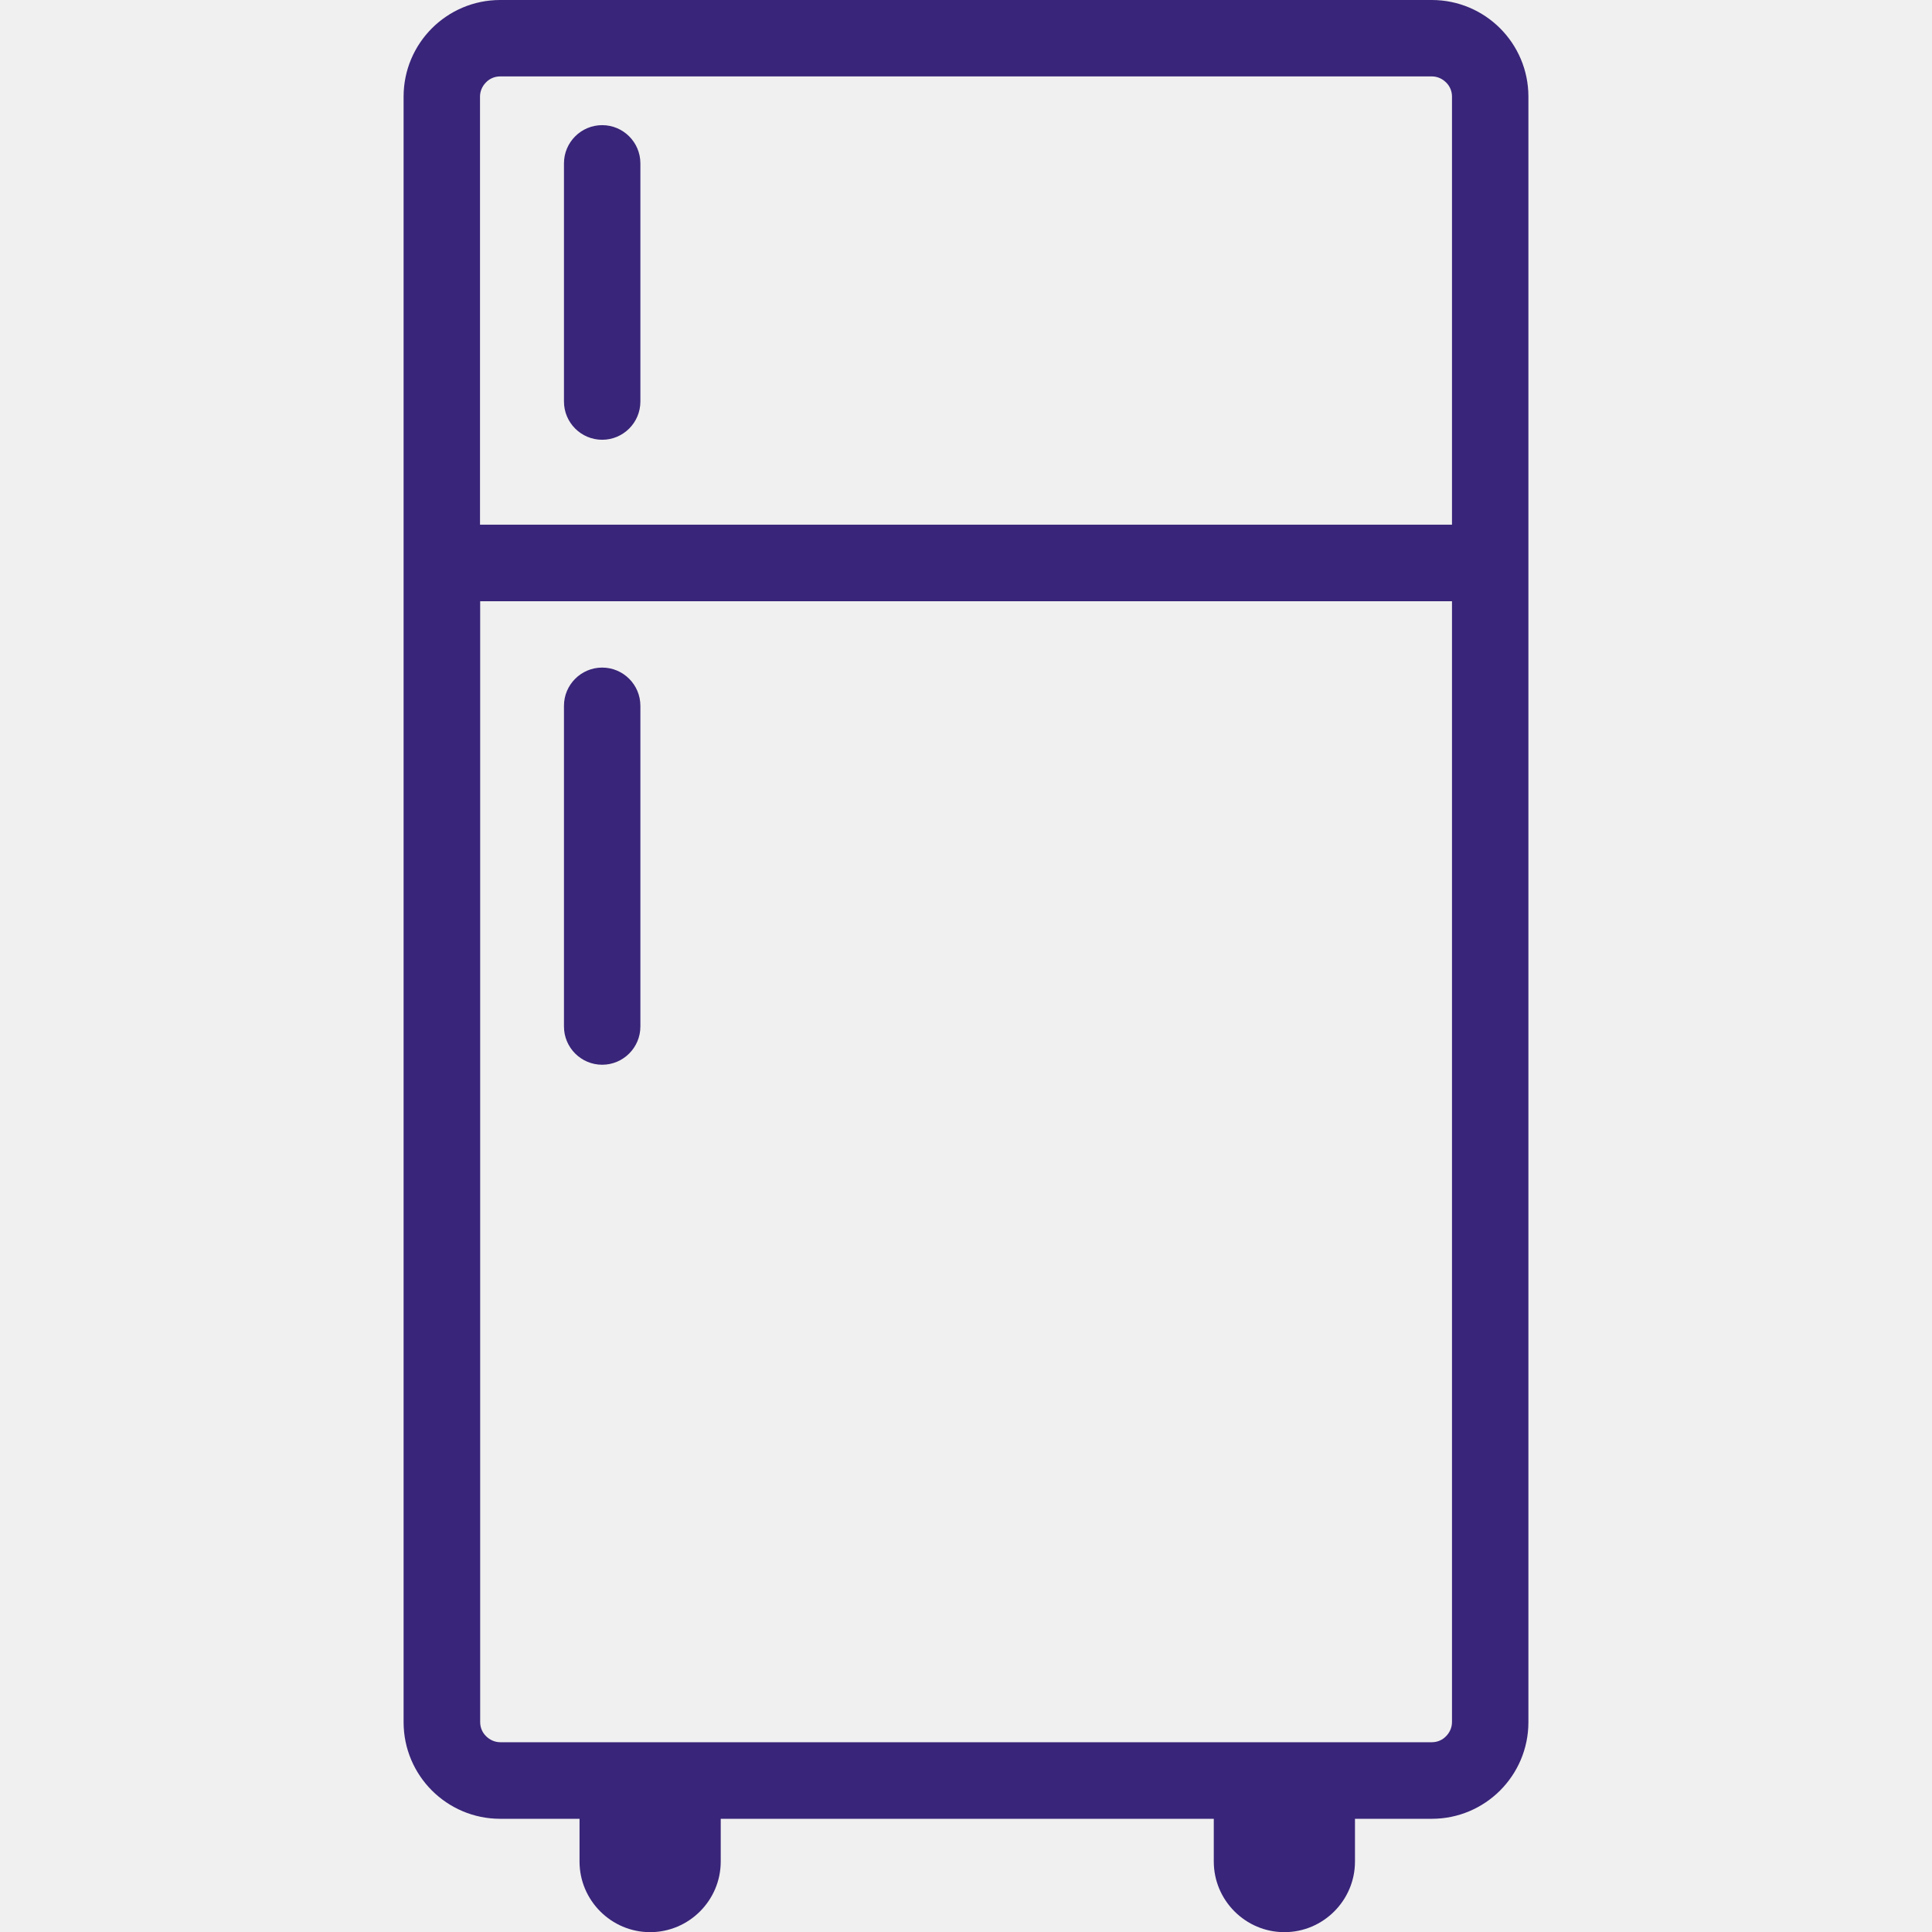
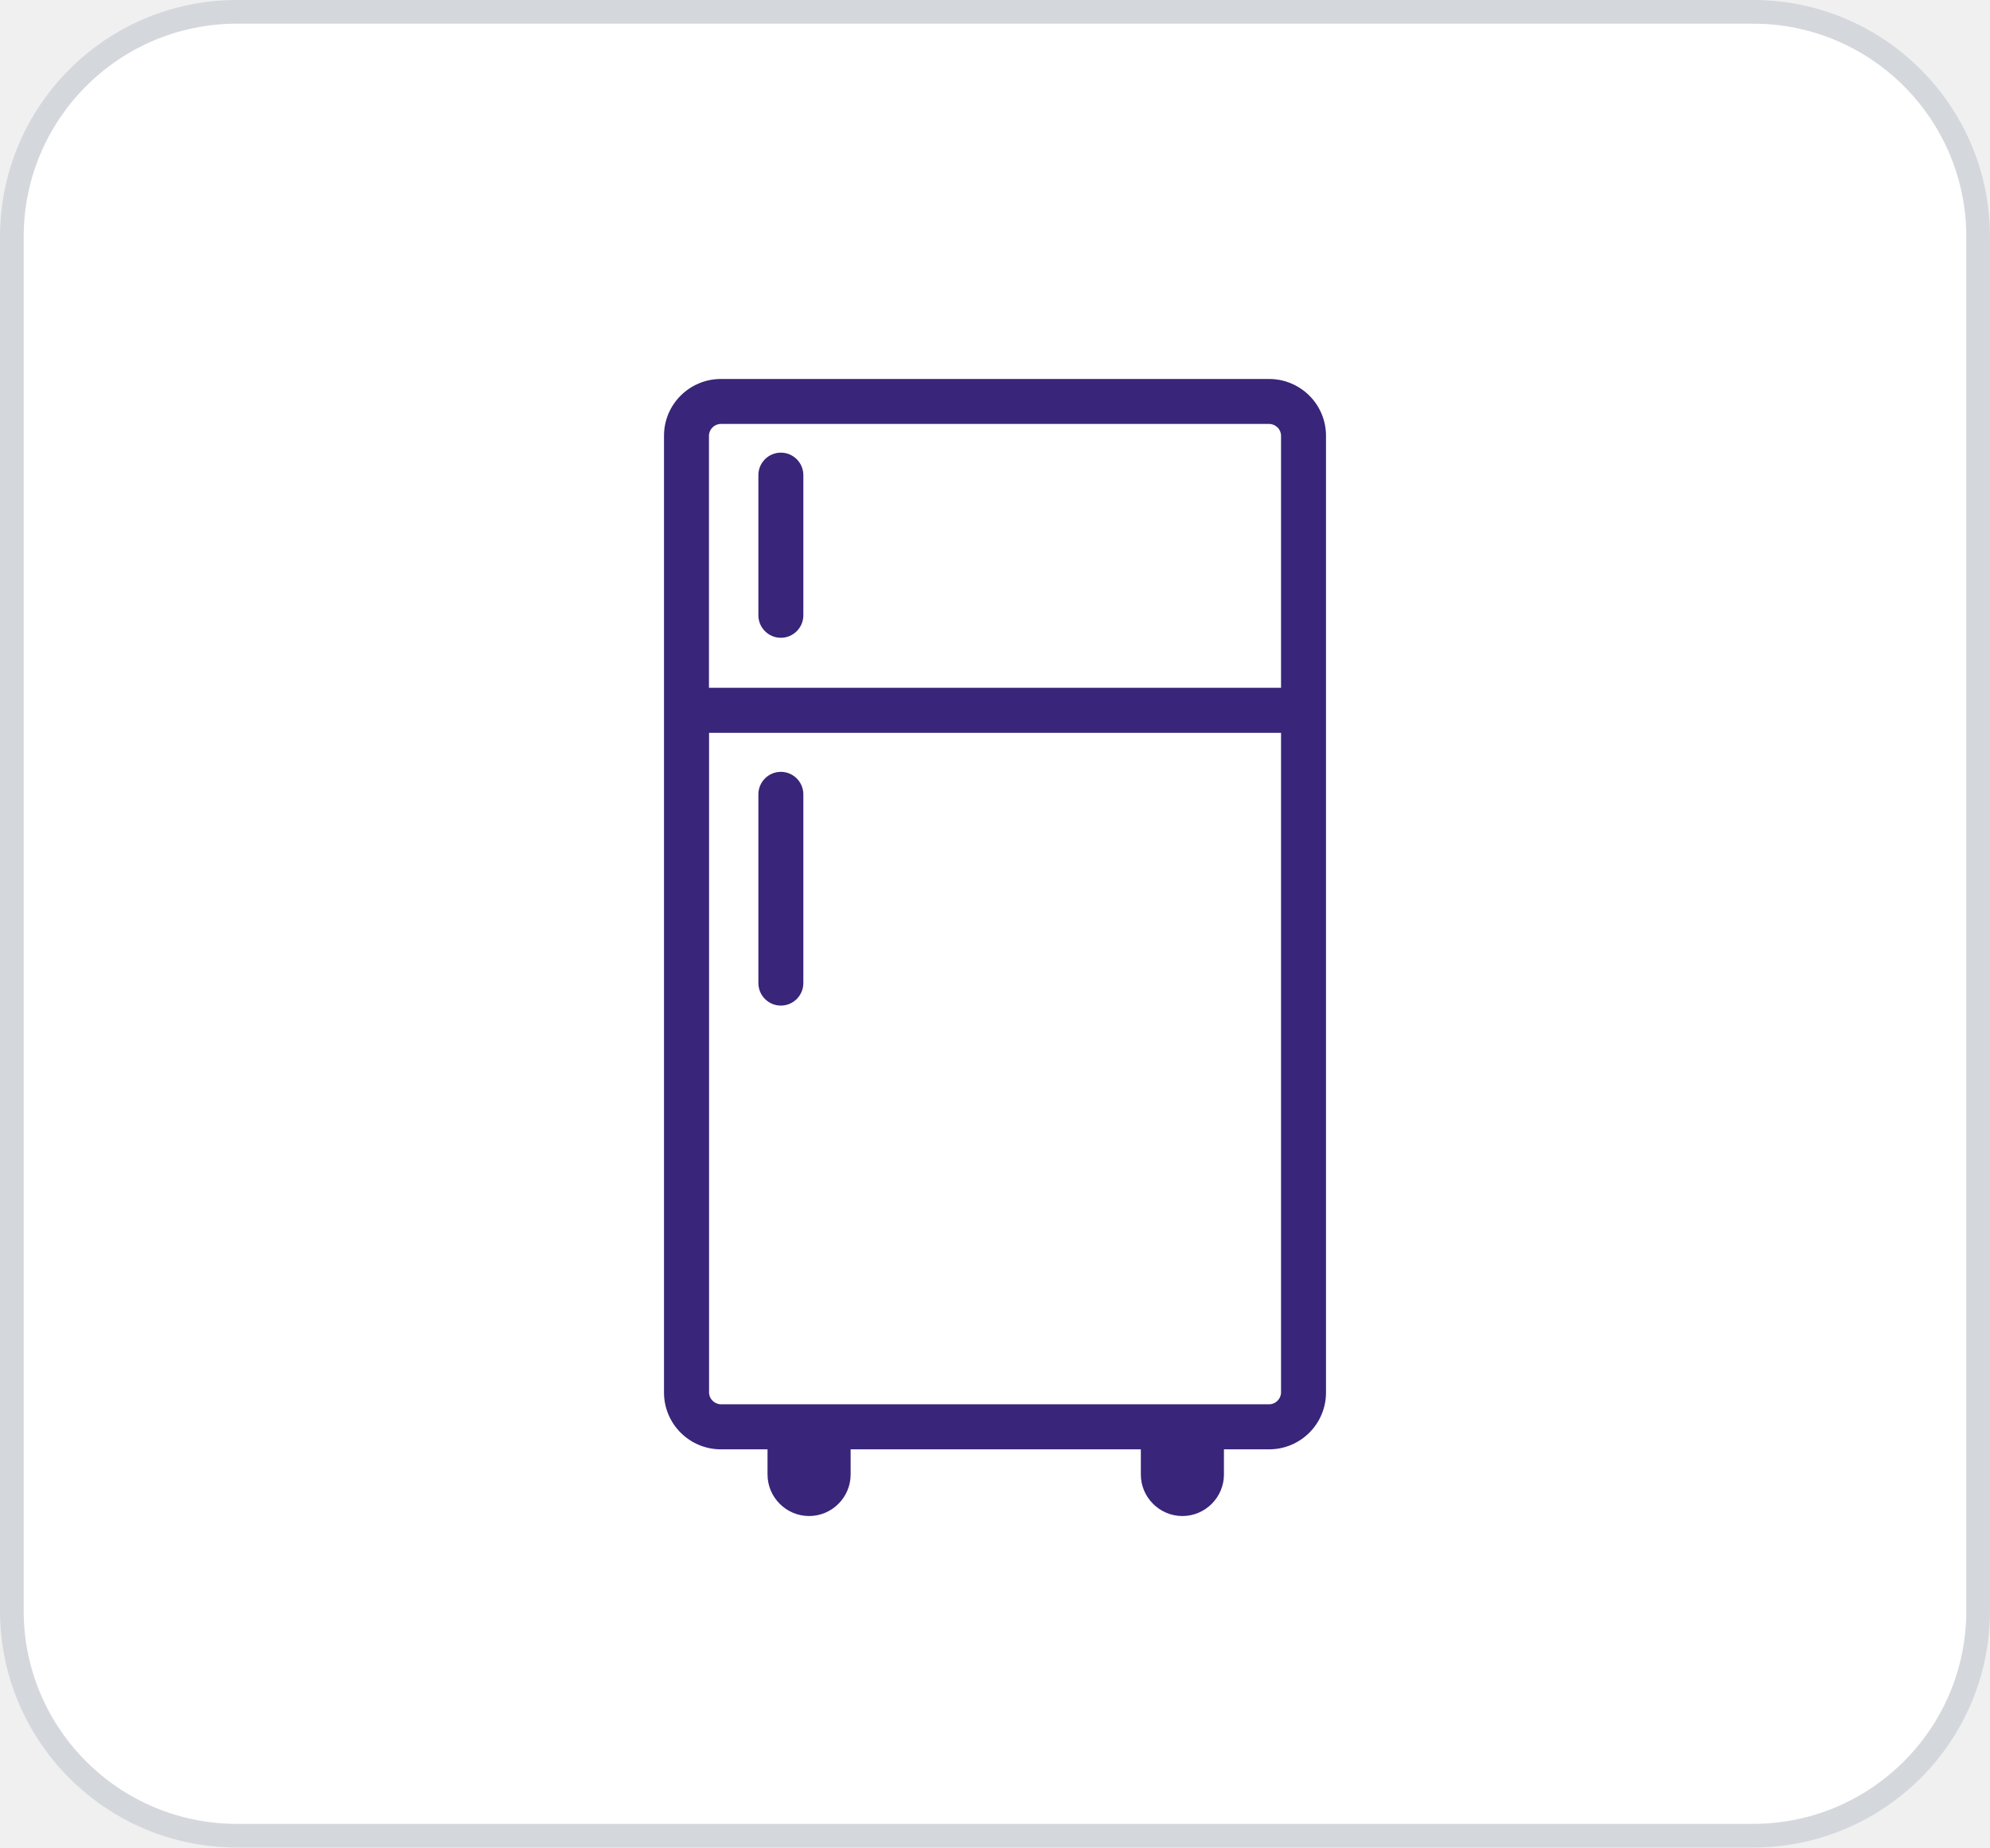
- <svg xmlns="http://www.w3.org/2000/svg" fill="#392579" width="50px" height="50px" viewBox="-25.67 0 122.88 122.88" version="1.1" id="Layer_1" style="enable-background:new 0 0 71.54 122.88" xml:space="preserve">
-   <g id="SVGRepo_bgCarrier" stroke-width="0" />
-   <g id="SVGRepo_tracerCarrier" stroke-linecap="round" stroke-linejoin="round" />
-   <g id="SVGRepo_iconCarrier">
-     <g>
-       <path d="M6.14,0H65.4c1.69,0,3.23,0.69,4.34,1.8c1.11,1.11,1.8,2.65,1.8,4.34v29.67v73.73c0,1.69-0.69,3.23-1.8,4.34 c-1.11,1.11-2.65,1.8-4.34,1.8h-4.89v2.72c0,2.47-2.02,4.49-4.49,4.49l0,0c-2.47,0-4.49-2.02-4.49-4.49v-2.72H20.17v2.72 c0,2.47-2.02,4.49-4.49,4.49l0,0c-2.47,0-4.49-2.02-4.49-4.49v-2.72H6.14c-1.69,0-3.23-0.69-4.34-1.8c-1.11-1.11-1.8-2.65-1.8-4.34 V35.81V6.14C0,4.45,0.69,2.91,1.8,1.8C2.91,0.69,4.45,0,6.14,0L6.14,0z M10.2,44.89c0-1.34,1.09-2.43,2.43-2.43 c1.34,0,2.43,1.09,2.43,2.43v20.4c0,1.34-1.09,2.43-2.43,2.43c-1.34,0-2.43-1.09-2.43-2.43V44.89L10.2,44.89z M10.2,10.39 c0-1.34,1.09-2.43,2.43-2.43c1.34,0,2.43,1.09,2.43,2.43v15.15c0,1.34-1.09,2.43-2.43,2.43c-1.34,0-2.43-1.09-2.43-2.43V10.39 L10.2,10.39z M4.87,33.37h61.81V6.14c0-0.35-0.14-0.67-0.38-0.9c-0.23-0.23-0.55-0.38-0.9-0.38H6.14c-0.35,0-0.67,0.14-0.9,0.38 c-0.23,0.23-0.38,0.55-0.38,0.9V33.37L4.87,33.37z M66.67,38.24H4.87v71.29c0,0.35,0.14,0.67,0.38,0.9 c0.23,0.23,0.55,0.38,0.9,0.38H65.4c0.35,0,0.67-0.14,0.9-0.38c0.23-0.23,0.38-0.55,0.38-0.9V38.24L66.67,38.24z" />
-     </g>
+ <svg xmlns="http://www.w3.org/2000/svg" width="42" height="39" viewBox="0 0 42 39" fill="none">
+   <rect x="0.25" y="0.25" width="41.5" height="38.5" rx="4.75" fill="white" stroke="#D4D8DC" stroke-width="0.5" />
+   <g clip-path="url(#clip0_0_1)">
+     <path d="M15.213 8H26.787C27.117 8 27.418 8.135 27.635 8.352C27.852 8.568 27.986 8.869 27.986 9.199V14.994V29.395C27.986 29.725 27.852 30.025 27.635 30.242C27.418 30.459 27.117 30.594 26.787 30.594H25.832V31.125C25.832 31.607 25.438 32.002 24.955 32.002C24.473 32.002 24.078 31.607 24.078 31.125V30.594H17.953V31.125C17.953 31.607 17.559 32.002 17.076 32.002C16.594 32.002 16.199 31.607 16.199 31.125V30.594H15.213C14.883 30.594 14.582 30.459 14.365 30.242C14.148 30.025 14.014 29.725 14.014 29.395V14.994V9.199C14.014 8.869 14.148 8.568 14.365 8.352C14.582 8.135 14.883 8 15.213 8ZM16.006 16.768C16.006 16.506 16.219 16.293 16.48 16.293C16.742 16.293 16.955 16.506 16.955 16.768V20.752C16.955 21.014 16.742 21.227 16.48 21.227C16.219 21.227 16.006 21.014 16.006 20.752V16.768ZM16.006 10.029C16.006 9.768 16.219 9.555 16.48 9.555C16.742 9.555 16.955 9.768 16.955 10.029V12.988C16.955 13.25 16.742 13.463 16.48 13.463C16.219 13.463 16.006 13.25 16.006 12.988V10.029ZM14.965 14.518H27.037V9.199C27.037 9.131 27.01 9.068 26.963 9.023C26.918 8.979 26.855 8.949 26.787 8.949H15.213C15.145 8.949 15.082 8.977 15.037 9.023C14.992 9.068 14.963 9.131 14.963 9.199V14.518H14.965ZM27.035 15.469H14.965V29.393C14.965 29.461 14.992 29.523 15.039 29.568C15.084 29.613 15.146 29.643 15.215 29.643H26.787C26.855 29.643 26.918 29.615 26.963 29.568C27.008 29.523 27.037 29.461 27.037 29.393V15.469H27.035Z" fill="#392579" />
  </g>
+   <defs>
+     <clipPath id="clip0_0_1">
+       <rect width="24" height="24" fill="white" transform="translate(9 8)" />
+     </clipPath>
+   </defs>
</svg>
